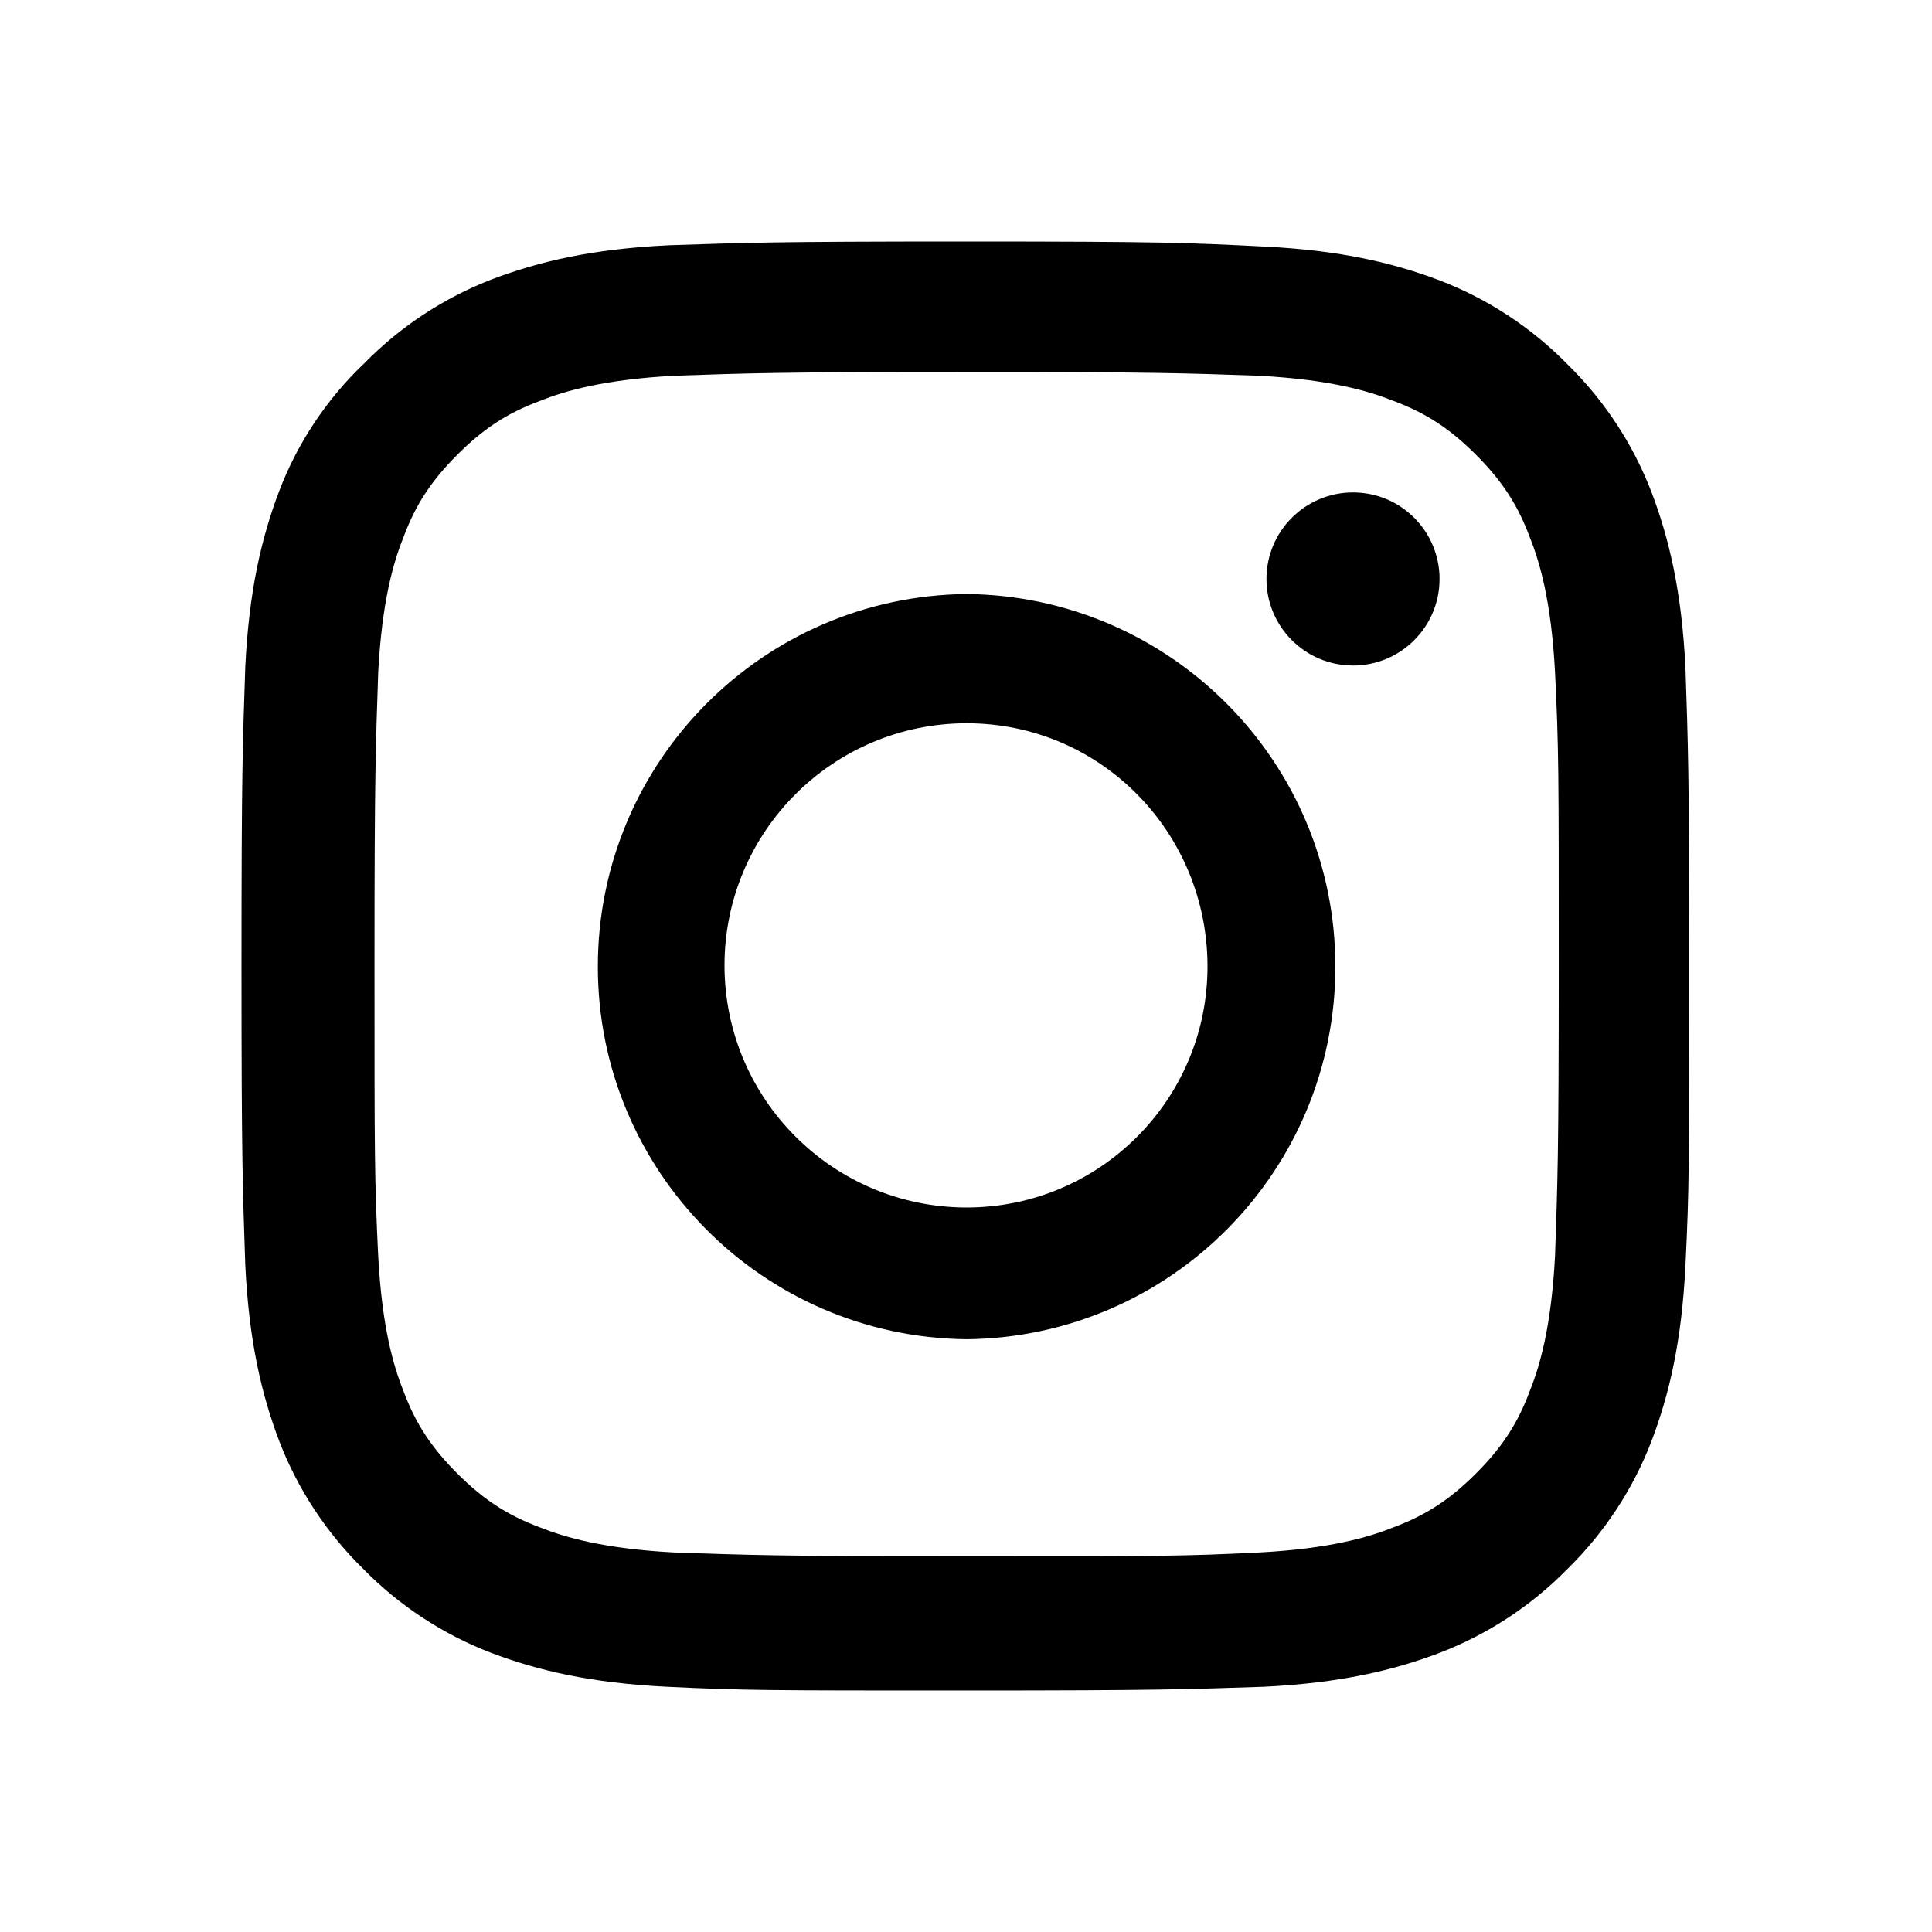
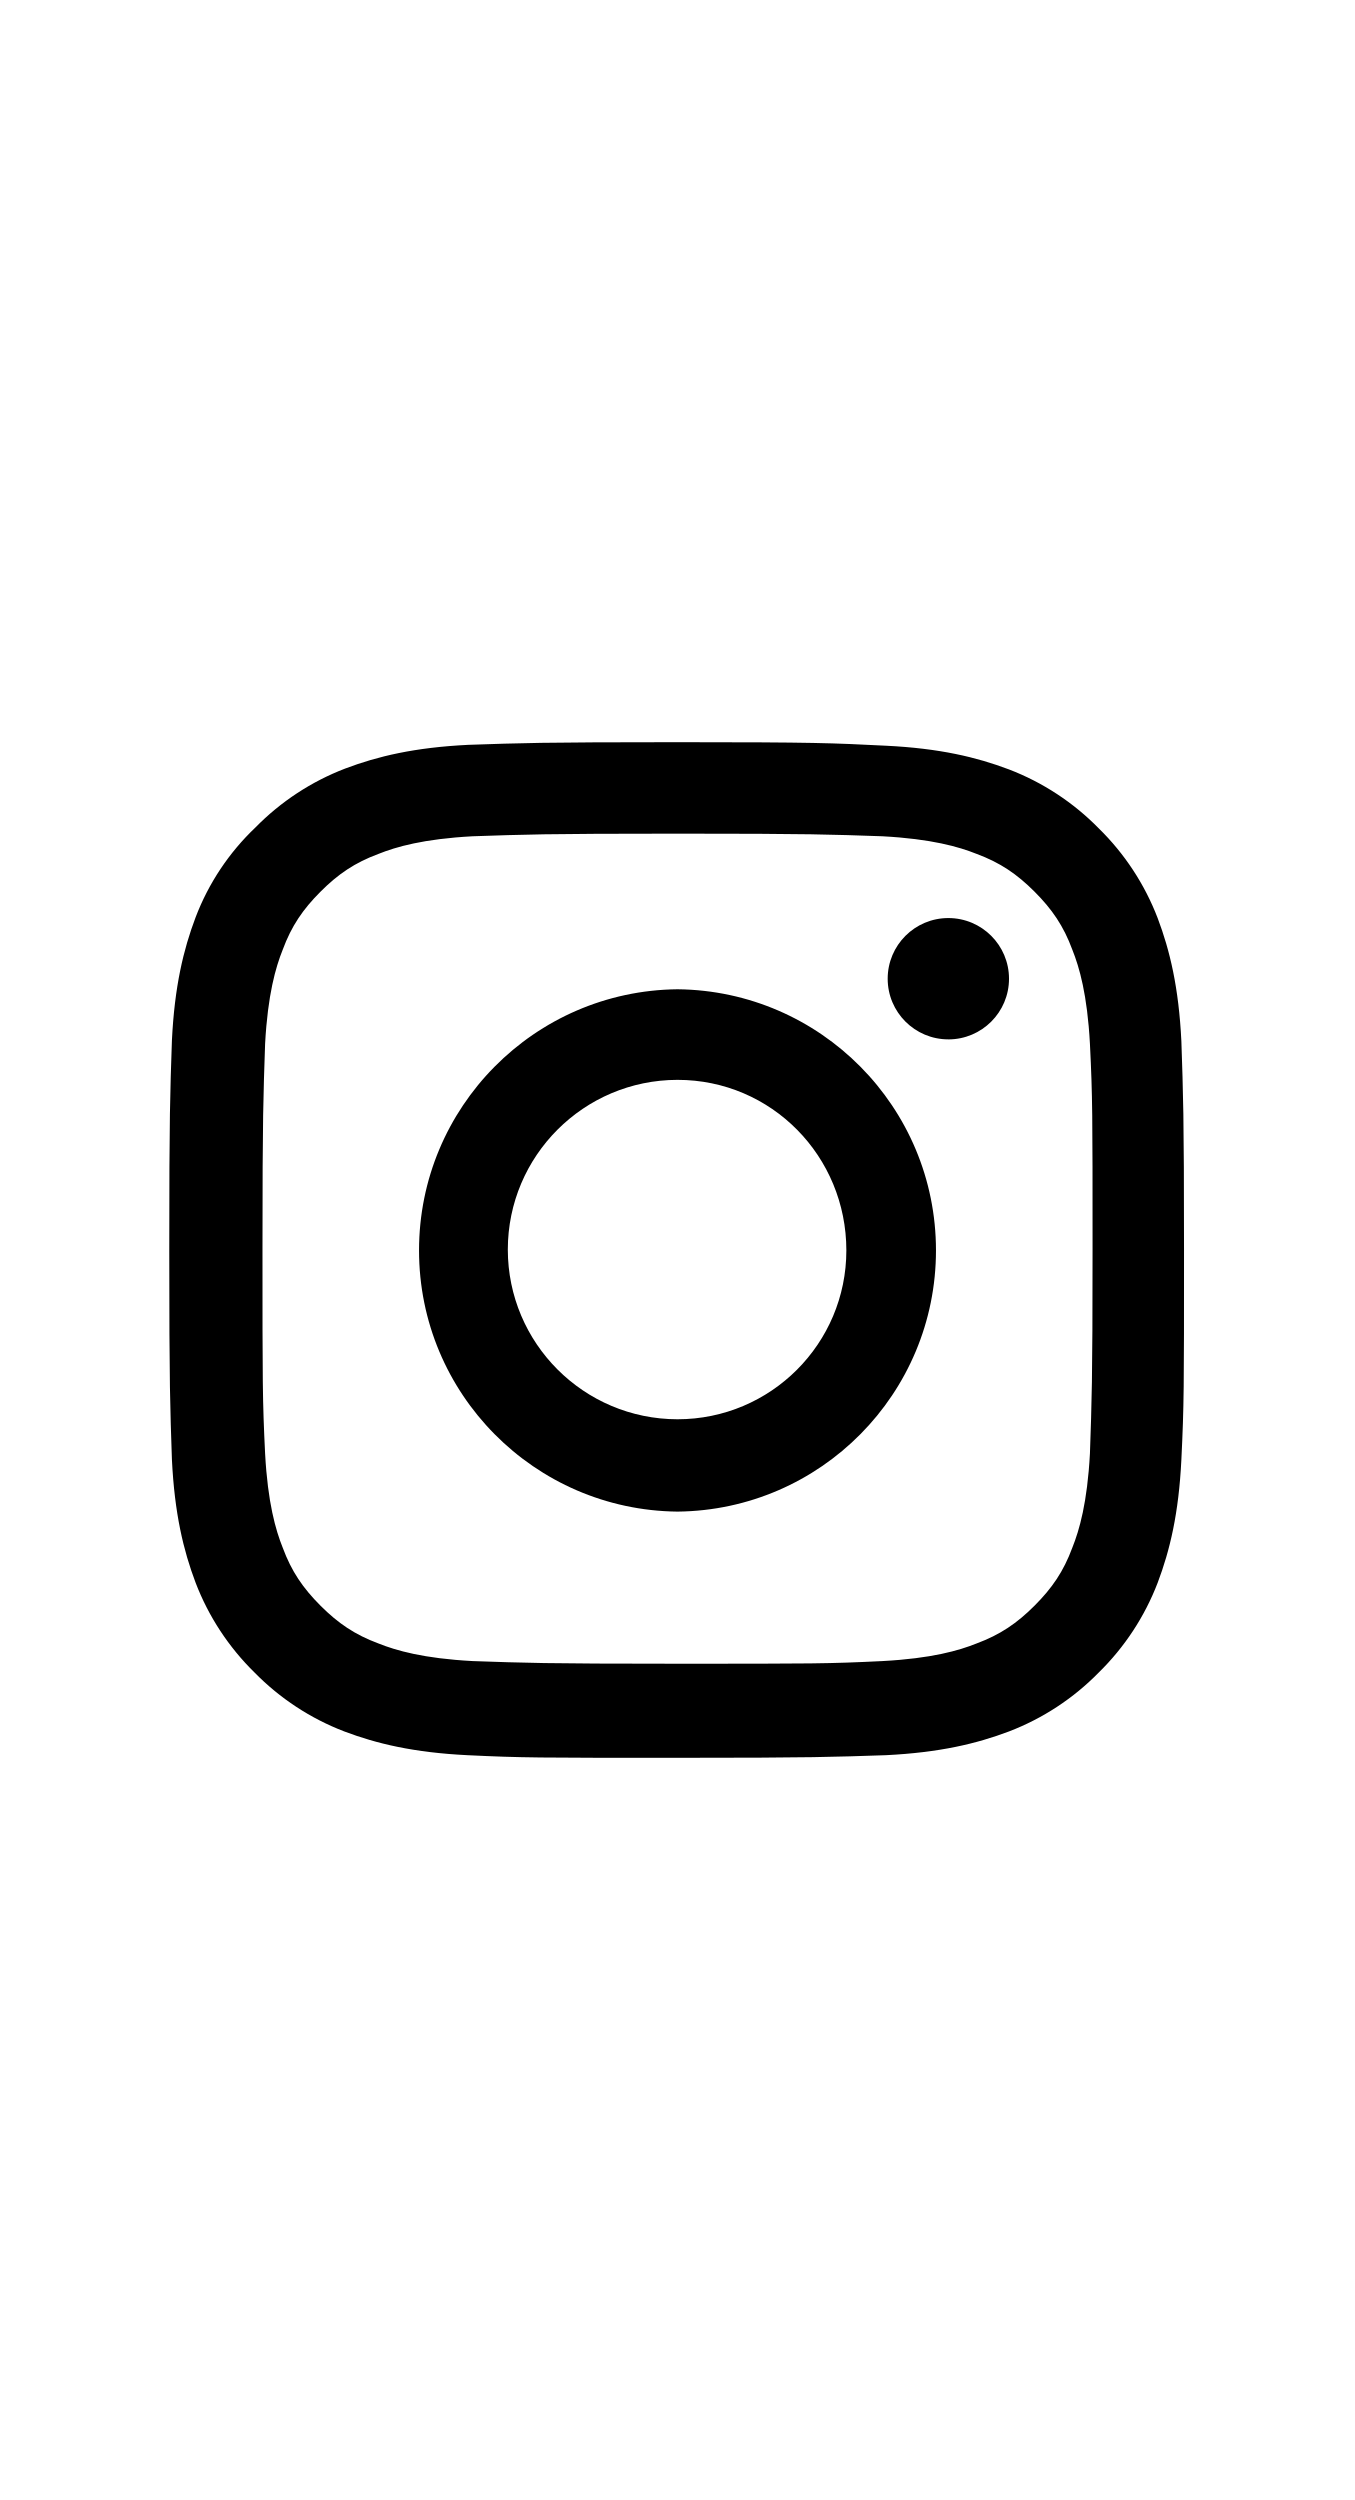
- <svg xmlns="http://www.w3.org/2000/svg" width="48" height="48" viewBox="0 0 48 48" role="img" aria-label="Logotipo de YouTube">
+ <svg xmlns="http://www.w3.org/2000/svg" width="26" height="48" viewBox="0 0 48 48" role="img" aria-label="Logotipo de YouTube">
  <path fill="currentColor" d="M24.016 9.242c4.8 0 5.392.03 7.262.093 1.745.094 2.712.374 3.335.623.842.312 1.434.717 2.057 1.34.623.624 1.029 1.216 1.34 2.058.25.623.53 1.59.624 3.335.093 1.901.093 2.462.093 7.262 0 4.8-.03 5.393-.093 7.263-.094 1.745-.374 2.711-.624 3.335-.311.841-.716 1.433-1.34 2.057-.623.623-1.215 1.028-2.057 1.34-.623.25-1.59.53-3.335.623-1.901.094-2.462.094-7.262.094-4.8 0-5.393-.031-7.263-.094-1.745-.093-2.711-.374-3.335-.623-.841-.312-1.434-.717-2.057-1.34-.623-.624-1.029-1.216-1.34-2.057-.25-.624-.53-1.59-.624-3.335-.093-1.902-.093-2.463-.093-7.263s.031-5.392.093-7.262c.094-1.745.374-2.712.624-3.335.311-.842.717-1.434 1.34-2.057.623-.624 1.216-1.029 2.057-1.34.624-.25 1.59-.53 3.335-.624 1.87-.062 2.463-.093 7.263-.093Zm0-3.242c-4.894 0-5.517.031-7.419.094-1.9.093-3.21.405-4.363.841a8.936 8.936 0 0 0-3.18 2.088 8.629 8.629 0 0 0-2.119 3.18c-.436 1.153-.748 2.462-.841 4.363C6.03 18.5 6 19.122 6 24.016c0 4.893.031 5.517.094 7.418.093 1.901.405 3.21.841 4.363a8.936 8.936 0 0 0 2.088 3.18 8.936 8.936 0 0 0 3.18 2.088c1.153.436 2.462.748 4.363.842C18.5 42 19.091 42 23.984 42c4.894 0 5.517-.031 7.419-.093 1.9-.094 3.21-.406 4.363-.842a8.936 8.936 0 0 0 3.18-2.088 8.938 8.938 0 0 0 2.088-3.18c.436-1.153.748-2.462.841-4.363.094-1.933.094-2.525.094-7.418 0-4.894-.031-5.517-.094-7.419-.093-1.9-.405-3.21-.841-4.363a8.937 8.937 0 0 0-2.088-3.18 8.936 8.936 0 0 0-3.18-2.088c-1.153-.436-2.462-.748-4.363-.841C29.5 6.03 28.909 6 24.016 6Z" />
  <path fill="currentColor" d="M24.015 14.758a9.258 9.258 0 0 0 0 18.515 9.258 9.258 0 0 0 0-18.515Zm0 15.242A6.02 6.02 0 0 1 18 23.984a6.02 6.02 0 0 1 6.015-6.015c3.335 0 5.985 2.711 5.985 6.046A5.986 5.986 0 0 1 24.015 30ZM33.615 16.535a2.15 2.15 0 1 0 0-4.301 2.15 2.15 0 0 0 0 4.3Z" />
</svg>
